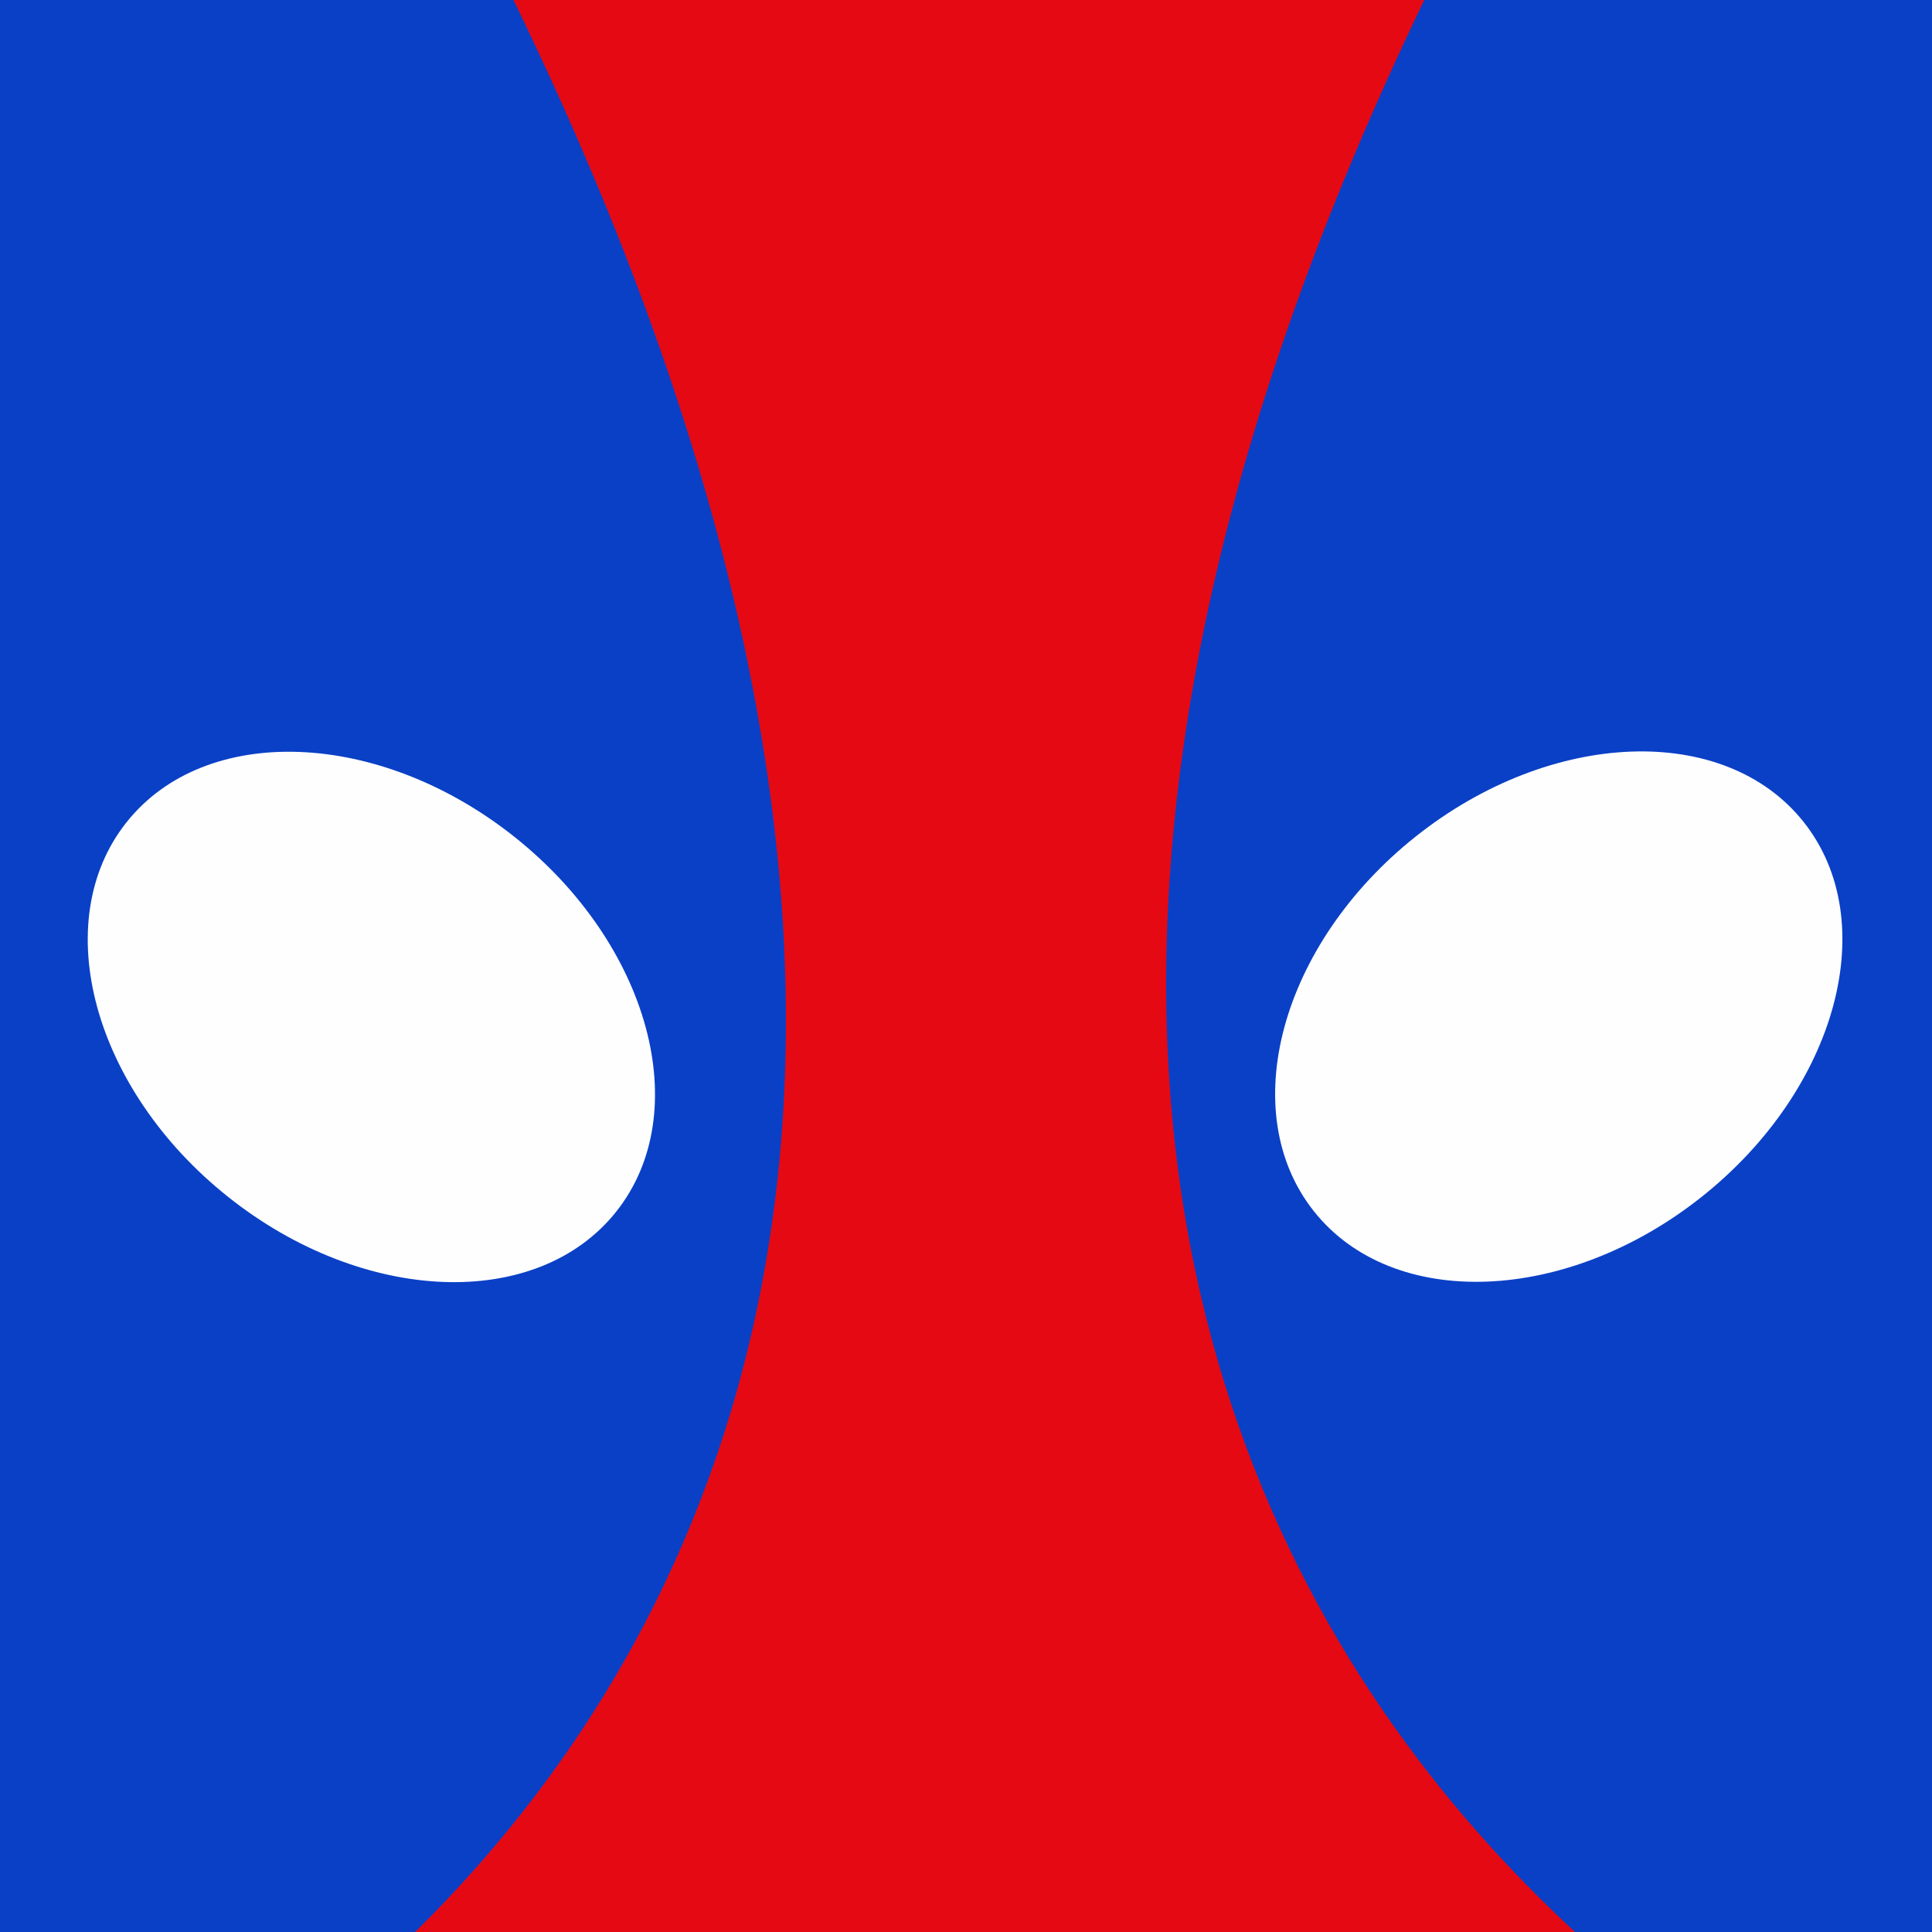
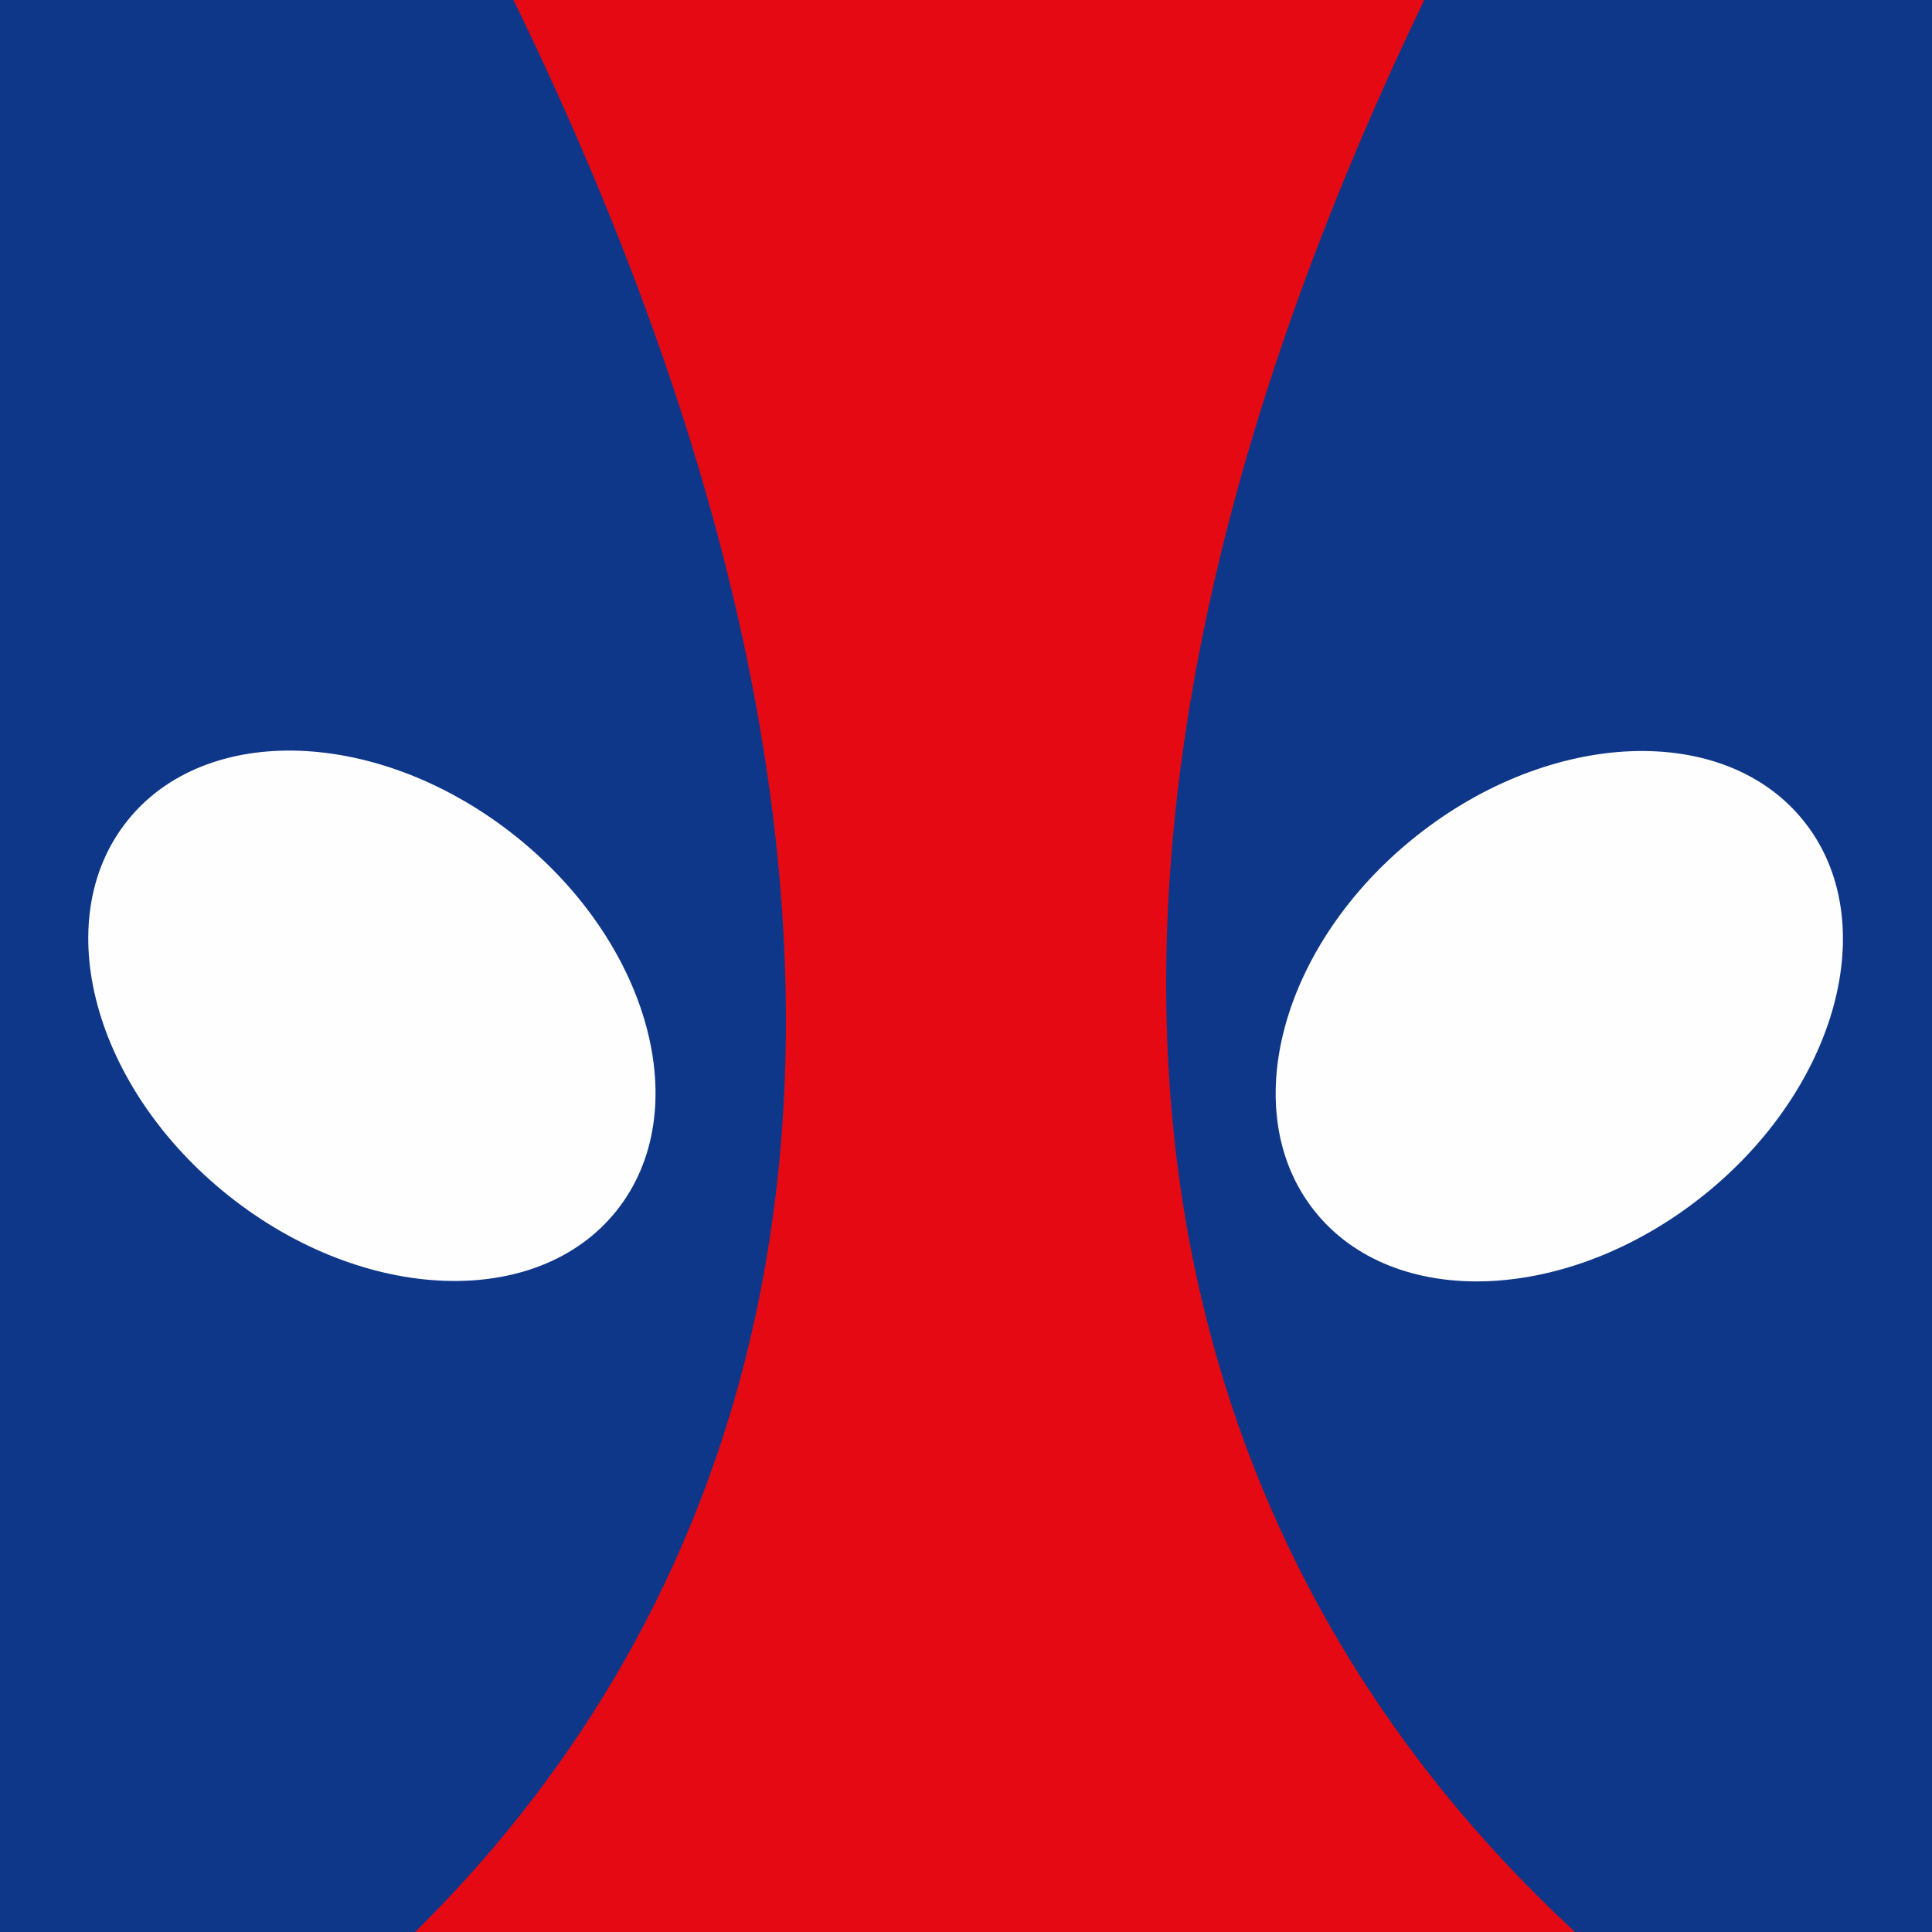
<svg xmlns="http://www.w3.org/2000/svg" xmlns:xlink="http://www.w3.org/1999/xlink" version="1.1" id="Capa_1" x="0px" y="0px" viewBox="0 0 42 42" style="enable-background:new 0 0 42 42;" xml:space="preserve">
  <style type="text/css">
	.st0{clip-path:url(#SVGID_2_);}
	.st1{fill:#E50914;}
- 	.st2{fill:#0A40C6;}
+ 	.st2{fill:#0E3789;}
	.st3{fill:#FEFEFE;}
</style>
  <g>
    <defs>
      <rect id="SVGID_1_" width="42" height="42" />
    </defs>
    <clipPath id="SVGID_2_">
      <use xlink:href="#SVGID_1_" style="overflow:visible;" />
    </clipPath>
    <g class="st0">
      <path class="st1" d="M48.9,25.1c0,15.3-12.4,27.8-27.8,27.8S-6.7,40.4-6.7,25.1C-6.7,14-0.2,4.4,9.2,0c3.6-1.7,7.6-2.7,11.9-2.7    C36.4-2.7,48.9,9.7,48.9,25.1z" />
      <path class="st2" d="M34.2-6.1c-23,39.7,5.7,52.6,9.2,54c6.1-6.1,9.9-14.5,9.9-23.8C53.3,10.7,45.5-0.8,34.2-6.1z" />
      <path class="st2" d="M-11.3,24.1c0,9.3,3.8,17.7,9.9,23.8l1.3,0.2c0,0,32.6-11.9,8-54.2C-3.5-0.8-11.3,10.7-11.3,24.1z" />
-       <ellipse transform="matrix(0.6227 -0.7825 0.7825 0.6227 -14.2637 14.6842)" class="st3" cx="8.1" cy="22.1" rx="5" ry="6.8" />
-       <ellipse transform="matrix(0.7825 -0.6227 0.6227 0.7825 -6.4022 25.9167)" class="st3" cx="33.9" cy="22.1" rx="6.8" ry="5" />
+       <ellipse transform="matrix(0.6227 -0.7825 0.7825 0.6227 -14.2524 14.6589)" class="st3" cx="8.1" cy="22.1" rx="5" ry="6.8" />
+       <ellipse transform="matrix(0.7825 -0.6227 0.6227 0.7825 -6.3904 25.9077)" class="st3" cx="33.9" cy="22.1" rx="6.8" ry="5" />
    </g>
  </g>
</svg>
